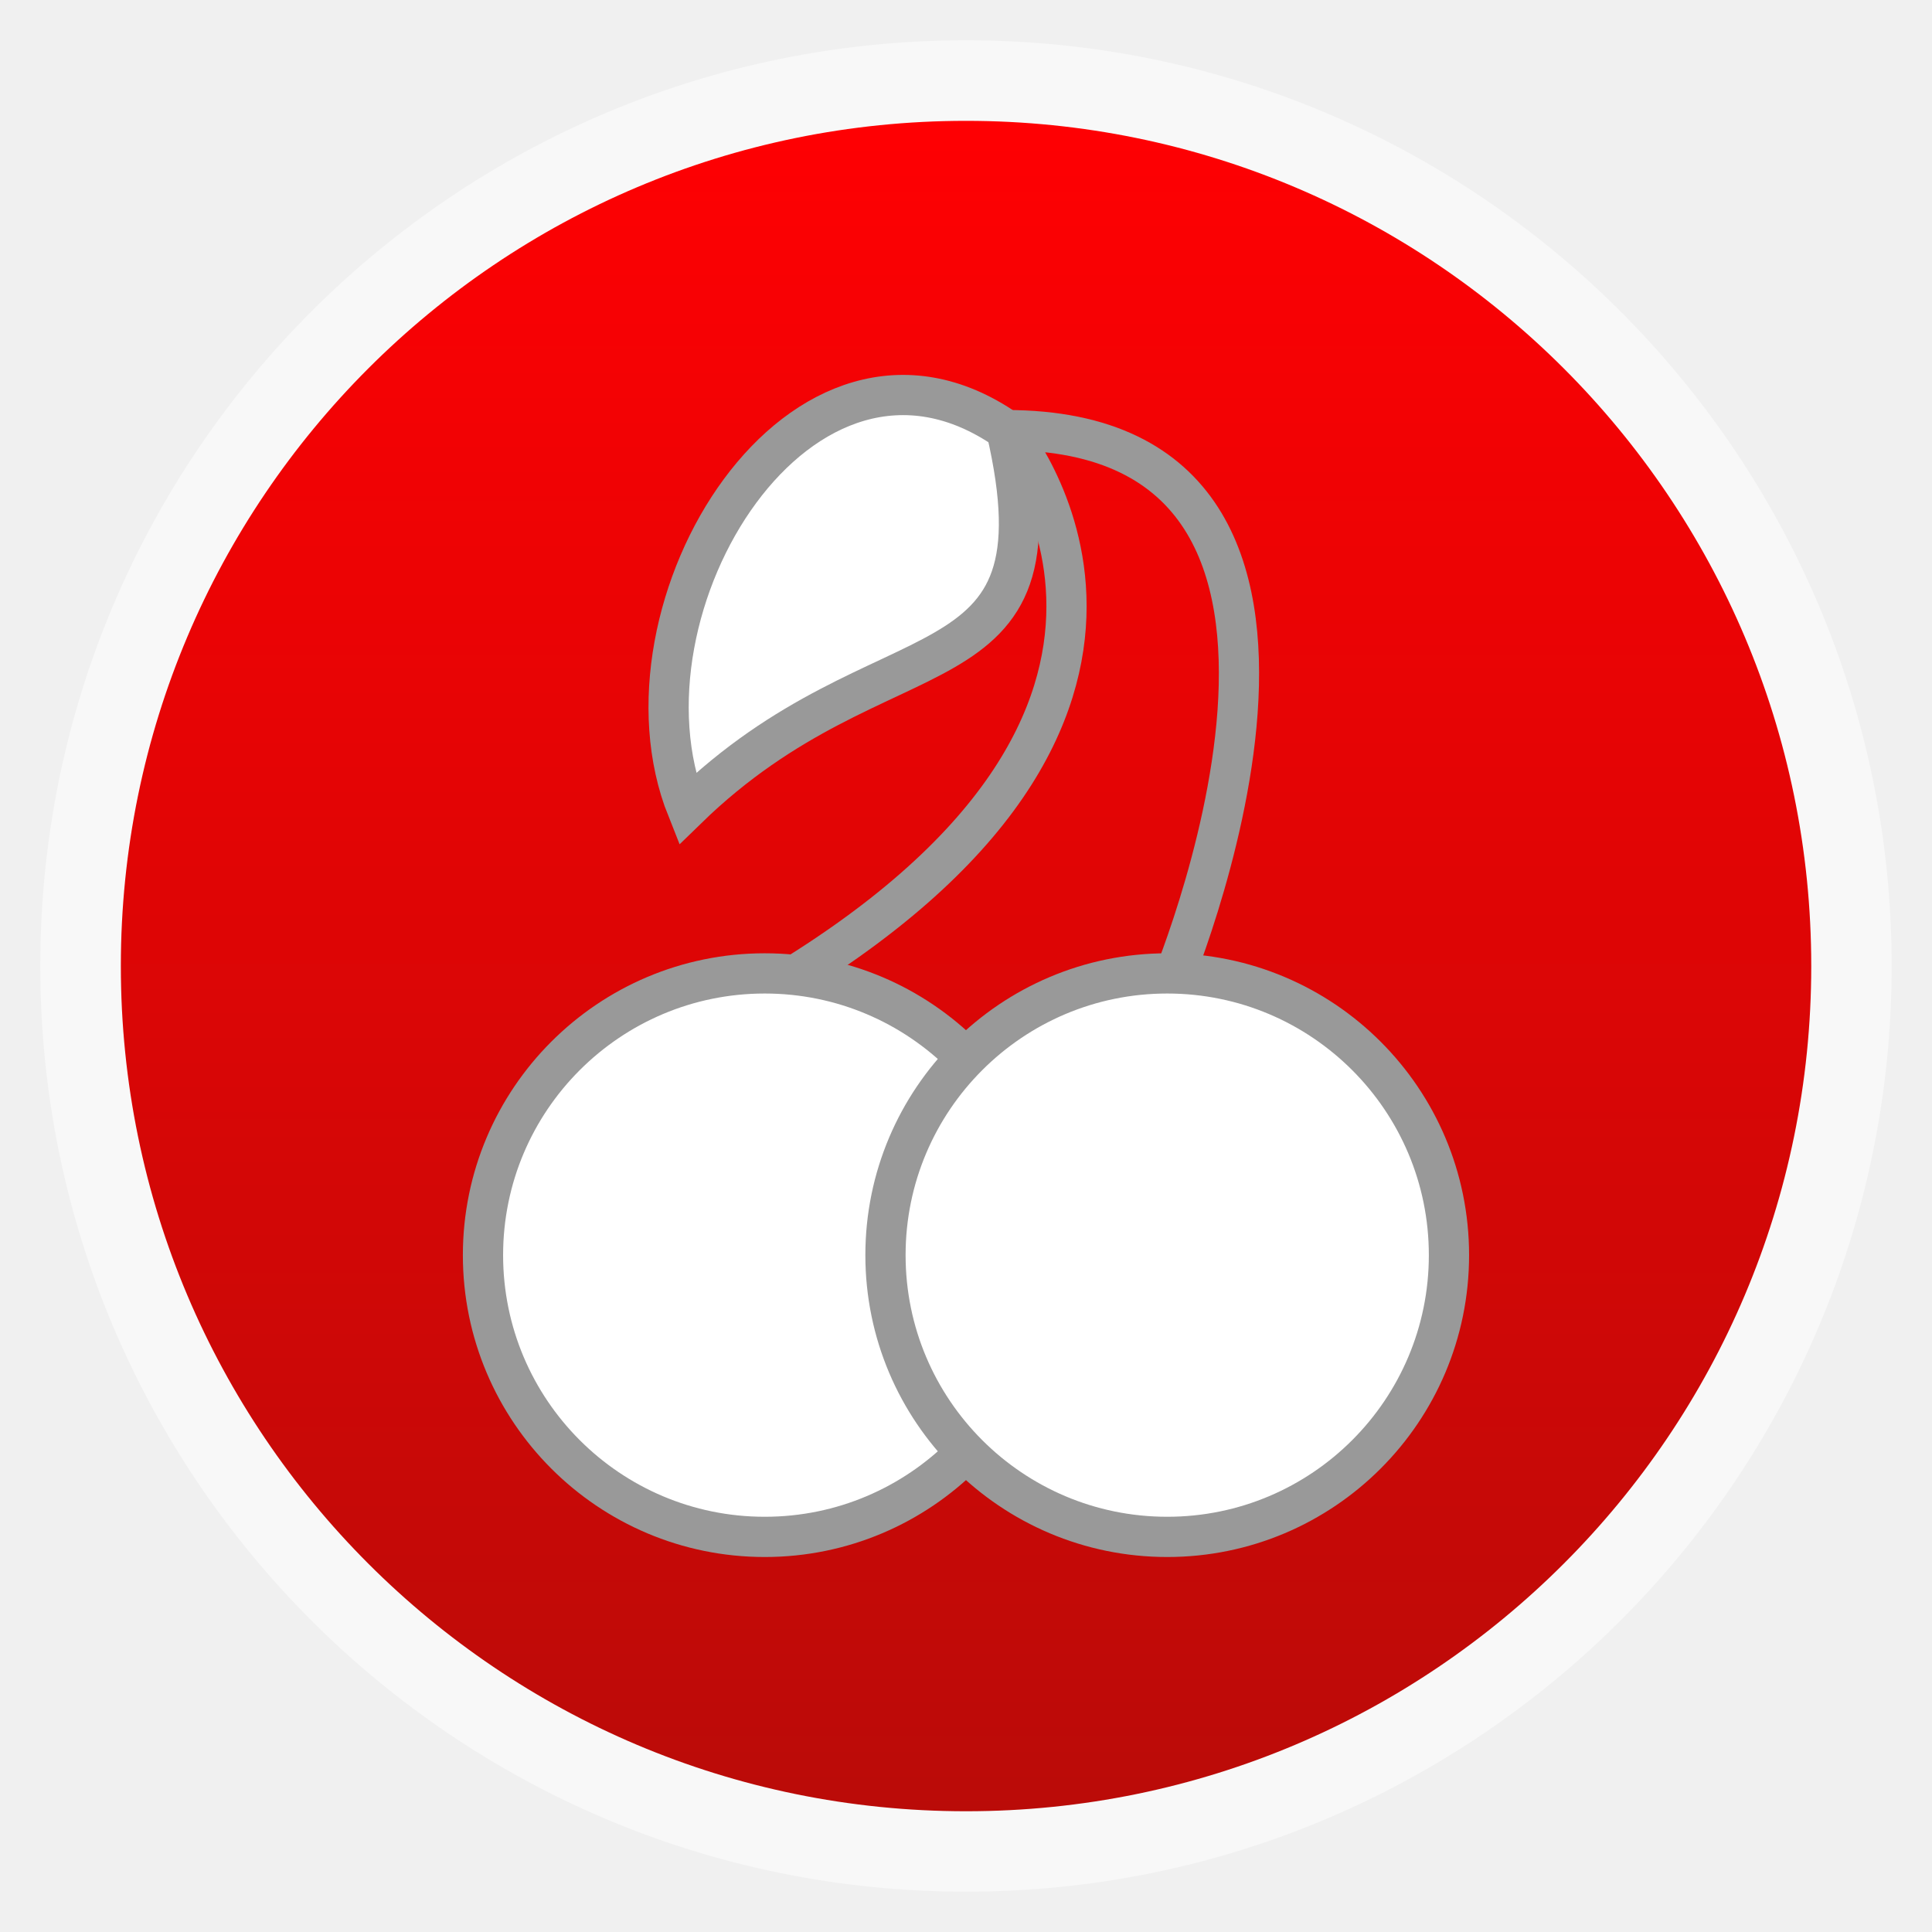
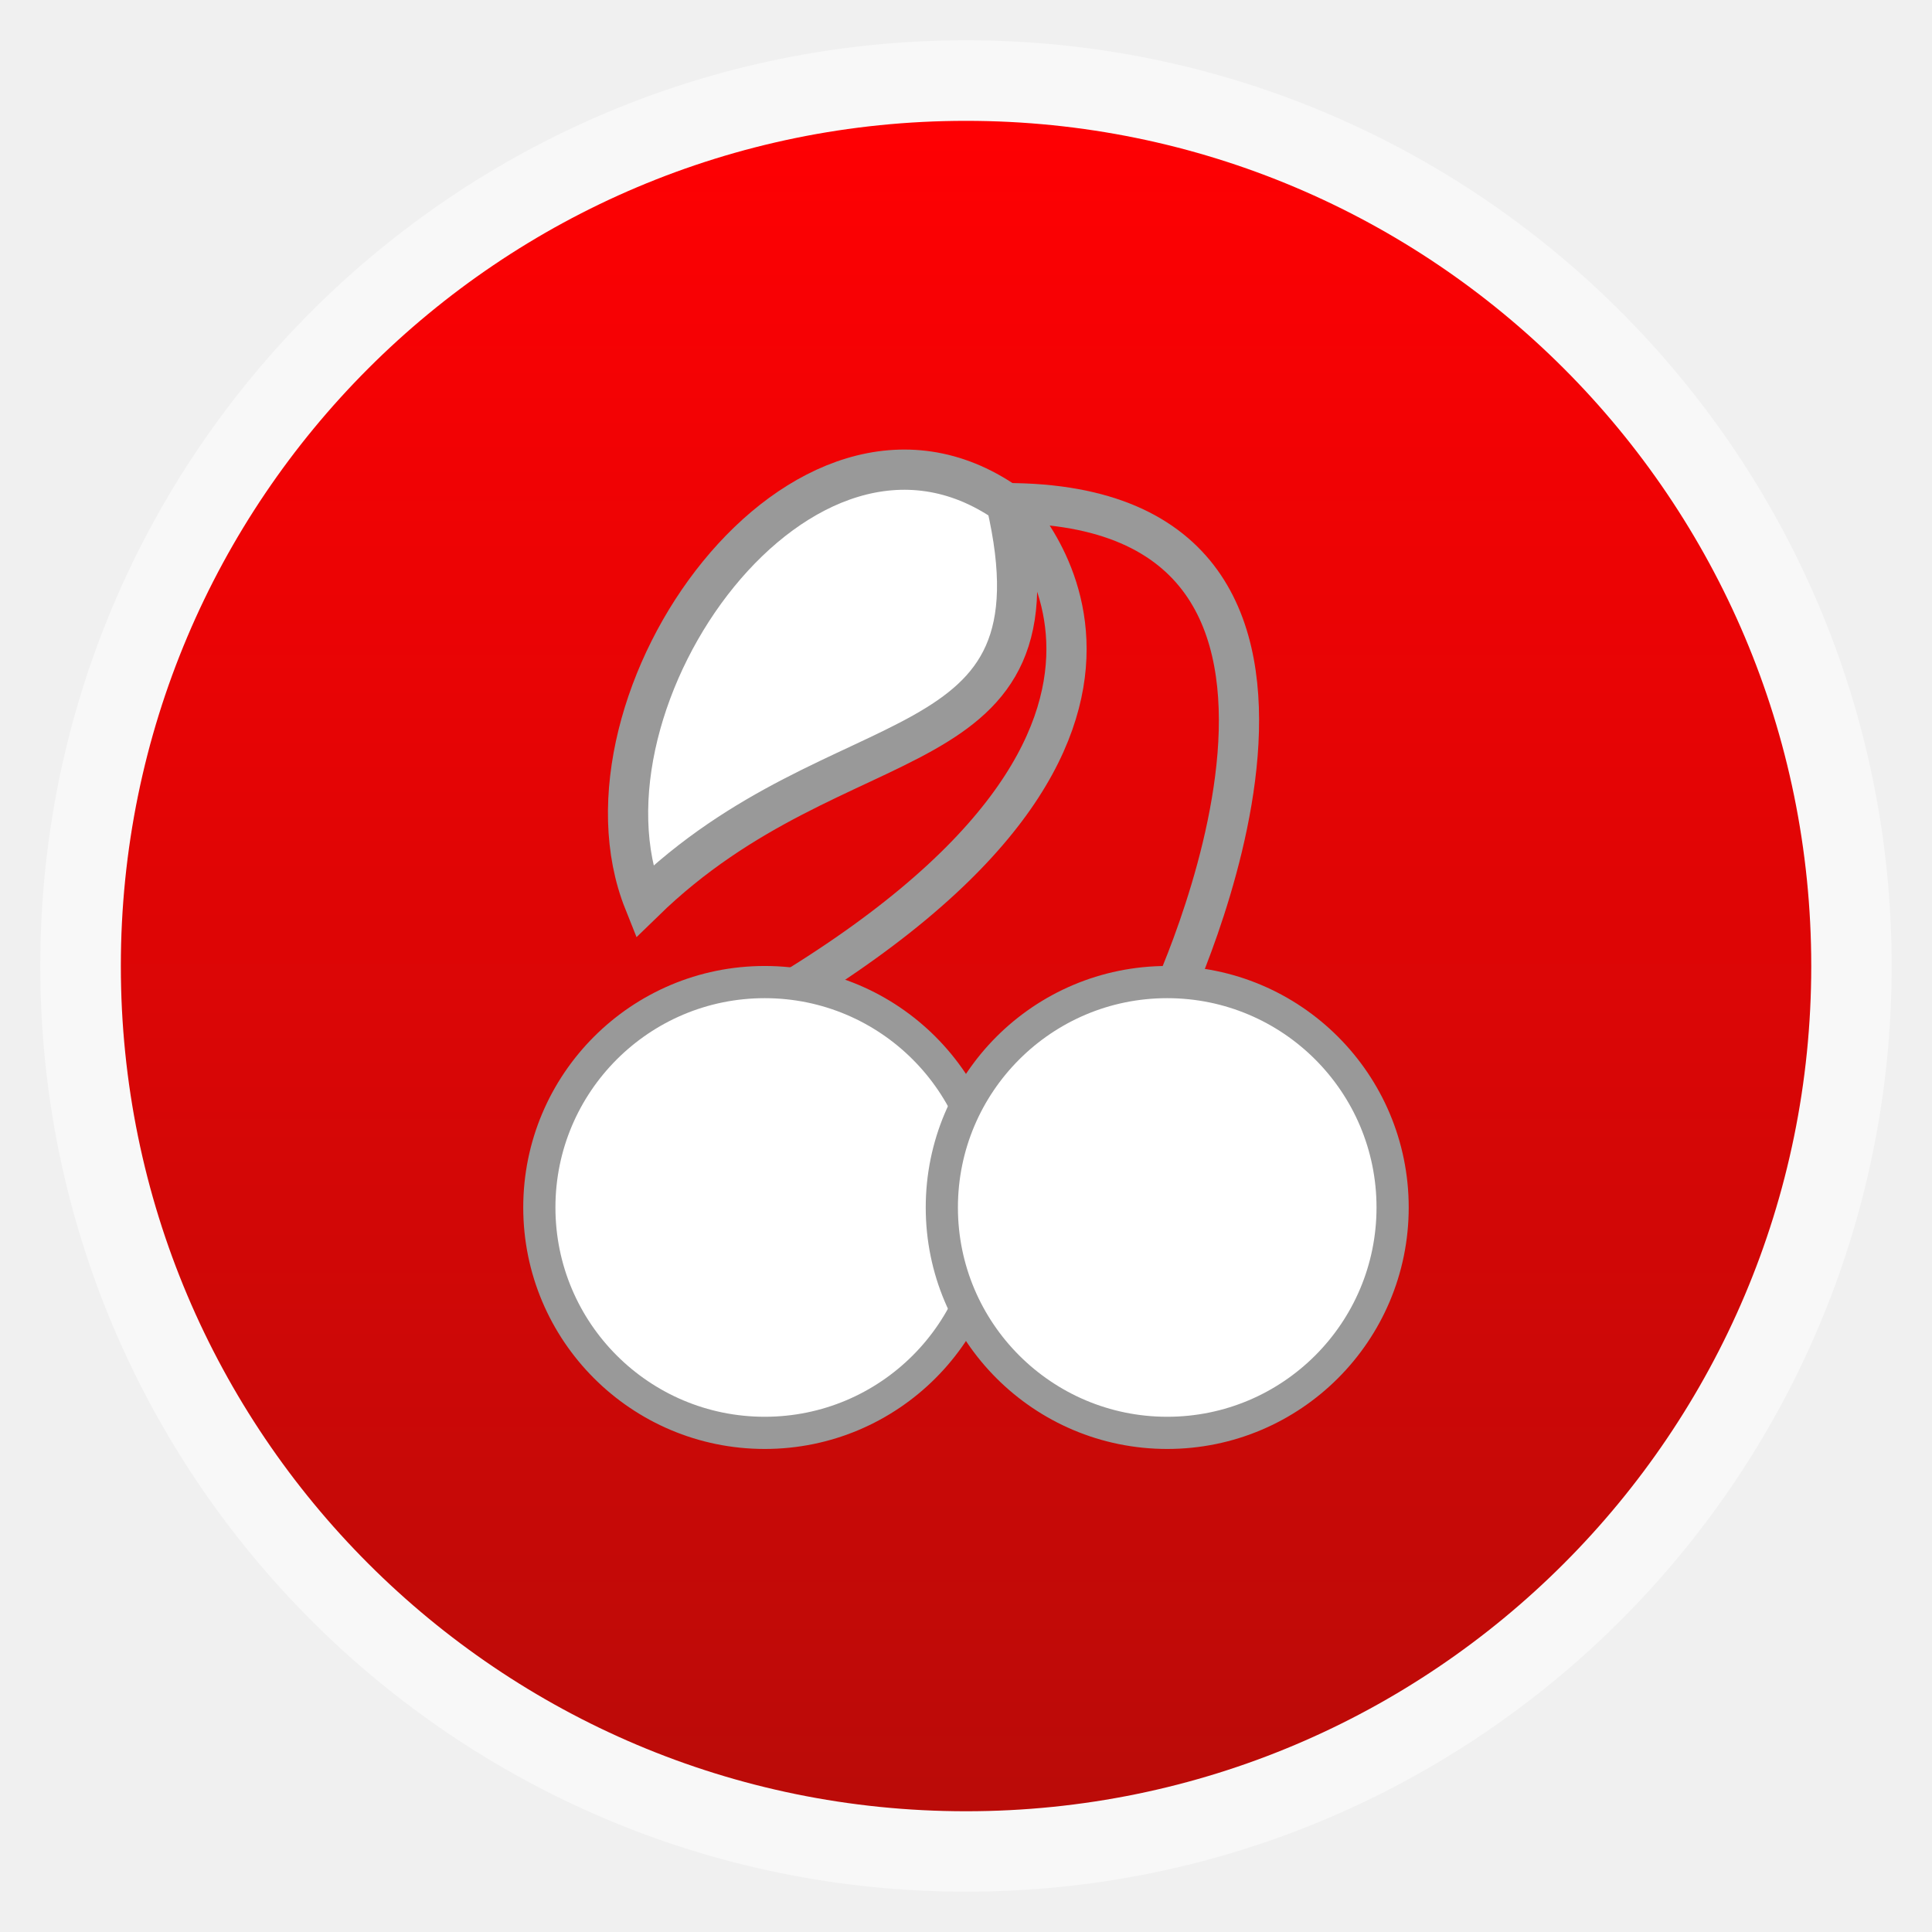
<svg xmlns="http://www.w3.org/2000/svg" xmlns:xlink="http://www.w3.org/1999/xlink" width="48" viewBox="0 0 13.547 13.547" height="48" id="svg2" version="1.1">
  <defs id="defs4">
    <linearGradient gradientTransform="matrix(1.10525 0 0 1.10525 -134.2787 -295.7618)" xlink:href="#linearGradient4460" id="linearGradient3007" y1="279.096" y2="268.33" gradientUnits="userSpaceOnUse" x2="0" />
    <linearGradient id="linearGradient3895-9-0-3-2-4-0">
      <stop offset="0" style="stop-color:#b7c9e2" id="stop8" />
      <stop offset="1" style="stop-color:#06408f" id="stop10" />
    </linearGradient>
    <linearGradient id="linearGradient4460">
      <stop offset="0" style="stop-color:#d7d7d7" id="stop13" />
      <stop offset="1" style="stop-color:#efefef" id="stop15" />
    </linearGradient>
    <radialGradient cx="148.004" cy="160" gradientTransform="matrix(.97656 0 0 .97656 -16.5349 -236.25)" xlink:href="#linearGradient3895-9-0-3-2-4-0" id="radialGradient4432" r="128" gradientUnits="userSpaceOnUse" />
    <linearGradient gradientUnits="userSpaceOnUse" y2="20.063" x2="9.866" y1="13.25" x1="12.345" id="linearGradient5586" xlink:href="#linearGradient5580" />
    <radialGradient r="5.462" fy="13.149" fx="4.849" cy="13.149" cx="4.849" gradientTransform="matrix(1.802442,-0.01012978,0.01169443,1.920628,6.772252,3.666015)" gradientUnits="userSpaceOnUse" id="radialGradient5001" xlink:href="#linearGradient5540" />
    <radialGradient r="5.462" fy="13.149" fx="4.849" cy="13.149" cx="4.849" gradientTransform="matrix(1.930045,-9.7750496e-3,1.2522334e-2,1.85337,6.133831,5.215468)" gradientUnits="userSpaceOnUse" id="radialGradient4975" xlink:href="#linearGradient5540" />
    <radialGradient gradientUnits="userSpaceOnUse" gradientTransform="matrix(1.238387,0.2801275,-0.7302991,3.015748,11.96501,-7.853139)" r="5.037" fy="6.562" fx="5.251" cy="6.562" cx="5.251" id="radialGradient5555" xlink:href="#linearGradient5549" />
    <radialGradient r="5.462" fy="13.149" fx="4.849" cy="13.149" cx="4.849" gradientTransform="matrix(1.36968,-6.6297779e-3,8.8866274e-3,1.25702,2.781159,1.582758)" gradientUnits="userSpaceOnUse" id="radialGradient5566" xlink:href="#linearGradient5540" />
    <radialGradient r="5.462" fy="13.149" fx="4.849" cy="13.149" cx="4.849" gradientTransform="matrix(1.802442,-0.01012978,0.01169443,1.920628,22.77225,4.791015)" gradientUnits="userSpaceOnUse" id="radialGradient5562" xlink:href="#linearGradient5540" />
    <radialGradient r="5.462" fy="13.149" fx="4.849" cy="13.149" cx="4.849" gradientTransform="matrix(0.9051079,-4.83164e-3,5.8724359e-3,0.9160889,10.49493,2.099334)" gradientUnits="userSpaceOnUse" id="radialGradient5557" xlink:href="#linearGradient5540" />
    <radialGradient r="5.462" fy="13.149" fx="4.849" cy="13.149" cx="4.849" gradientTransform="matrix(0.9018726,-5.2741139e-3,5.851445e-3,0.9999829,0.3989039,2.5800748e-2)" gradientUnits="userSpaceOnUse" id="radialGradient5552" xlink:href="#linearGradient5540" />
    <radialGradient gradientTransform="matrix(0.9018726,-5.2741139e-3,5.851445e-3,0.9999829,0.3989039,2.5800748e-2)" gradientUnits="userSpaceOnUse" r="5.462" fy="13.149" fx="4.849" cy="13.149" cx="4.849" id="radialGradient5546" xlink:href="#linearGradient5540" />
    <linearGradient id="linearGradient5540">
      <stop id="stop5542" offset="0" style="stop-color:#f80000;stop-opacity:1" />
      <stop id="stop5544" offset="1" style="stop-color:#be0000;stop-opacity:1" />
    </linearGradient>
    <linearGradient id="linearGradient5549">
      <stop id="stop5551" offset="0" style="stop-color:#73d216;stop-opacity:1;" />
      <stop id="stop5553" offset="1" style="stop-color:#69c014;stop-opacity:1" />
    </linearGradient>
    <linearGradient id="linearGradient5580">
      <stop id="stop5582" offset="0" style="stop-color:#4e9a06;stop-opacity:1;" />
      <stop id="stop5584" offset="1" style="stop-color:#4e9a06;stop-opacity:0;" />
    </linearGradient>
    <linearGradient y2="268.33" x2="0" y1="279.096" gradientTransform="matrix(1.10525,0,0,1.10525,-134.2787,-295.7618)" gradientUnits="userSpaceOnUse" id="linearGradient2993" xlink:href="#linearGradient4460-3" />
    <linearGradient x2="0" gradientUnits="userSpaceOnUse" y2="268.33" y1="279.096" id="linearGradient3960" xlink:href="#linearGradient4460-3" gradientTransform="matrix(1.10525,0,0,1.10525,-134.2787,-295.7618)" />
    <linearGradient id="linearGradient4460-3">
      <stop id="stop7" style="stop-color:#ba0b08;stop-opacity:1;" offset="0" />
      <stop id="stop9" style="stop-color:#ff0003;stop-opacity:1;" offset="1" />
    </linearGradient>
  </defs>
  <g id="g3093" transform="translate(3.3313178e-4,3.3338178e-4)">
    <rect width="12.982" x="0.282" y="0.282" rx="6.491" height="12.982" style="opacity:0.5;fill:#ffffff;fill-rule:evenodd" id="rect14" />
    <rect width="11.853" x="0.847" y="0.847" rx="5.926" height="11.853" style="fill:url(#linearGradient2993);fill-rule:evenodd;fill-opacity:1.0" id="rect16" />
  </g>
-   <g id="g3880" transform="translate(1.1250128e-7,-0.08903739)">
-     <path id="path3109" d="m 8.184,7.056 c 0,0 1.693,-3.951 -1.129,-3.951 0,0 1.693,1.976 -1.693,3.951" style="fill:none;stroke:#999999;stroke-width:0.282;stroke-linecap:butt;stroke-linejoin:miter;stroke-miterlimit:4;stroke-dasharray:none" />
-     <path transform="matrix(0.3951111,0,0,0.3951111,21.16667,-6.124222)" d="m -35,38 c 0,2.761 -2.239,5 -5,5 -2.761,0 -5,-2.239 -5,-5 0,-2.761 2.239,-5 5,-5 2.761,0 5,2.239 5,5 z" id="path3099" style="fill:#ffffff;fill-opacity:1;stroke:#999999;stroke-width:0.714;stroke-linecap:butt;stroke-linejoin:miter;stroke-miterlimit:4;stroke-dasharray:none" />
-     <path style="fill:#ffffff;fill-opacity:1;stroke:#999999;stroke-width:0.714;stroke-linecap:butt;stroke-linejoin:miter;stroke-miterlimit:4;stroke-dasharray:none" id="path3107" d="m -35,38 c 0,2.761 -2.239,5 -5,5 -2.761,0 -5,-2.239 -5,-5 0,-2.761 2.239,-5 5,-5 2.761,0 5,2.239 5,5 z" transform="matrix(0.3951111,0,0,0.3951111,23.98889,-6.124222)" />
-     <path id="path3111" d="M 7.056,3.104 C 7.501,5.022 6.202,4.413 4.818,5.761 4.254,4.35 5.625,2.114 7.056,3.104 z" style="fill:#ffffff;stroke:#999999;stroke-width:0.282;stroke-linecap:butt;stroke-linejoin:miter;stroke-miterlimit:4;stroke-dasharray:none" />
-   </g>
+   <path style="fill:none;stroke:#999999;stroke-width:0.282;stroke-linecap:butt;stroke-linejoin:miter;stroke-miterlimit:4;stroke-dasharray:none" d="m 8.184,7.056 c 0,0 1.693,-3.528 -1.129,-3.528 0,0 1.693,1.552 -1.693,3.528" id="path3109" />
+   <path style="fill:#ffffff;fill-opacity:1;stroke:#999999;stroke-width:0.714;stroke-linecap:butt;stroke-linejoin:miter;stroke-miterlimit:4;stroke-dasharray:none" id="path3099" d="m -35,38 a 5,5 0 1 1 -10,0 5,5 0 1 1 10,0 z" transform="matrix(0.3160889,0,0,0.3160889,18.00578,-3.544711)" />
+   <path transform="matrix(0.3160889,0,0,0.3160889,20.828,-3.544711)" d="m -35,38 a 5,5 0 1 1 -10,0 5,5 0 1 1 10,0 z" id="path3107" style="fill:#ffffff;fill-opacity:1;stroke:#999999;stroke-width:0.714;stroke-linecap:butt;stroke-linejoin:miter;stroke-miterlimit:4;stroke-dasharray:none" />
+   <path style="fill:#ffffff;stroke:#999999;stroke-width:0.282;stroke-linecap:butt;stroke-linejoin:miter;stroke-miterlimit:4;stroke-dasharray:none" d="m 7.056,3.528 c 0.446,1.917 -1.156,1.447 -2.54,2.795 -0.564,-1.411 1.11,-3.785 2.54,-2.795 z" id="path3111" />
</svg>
